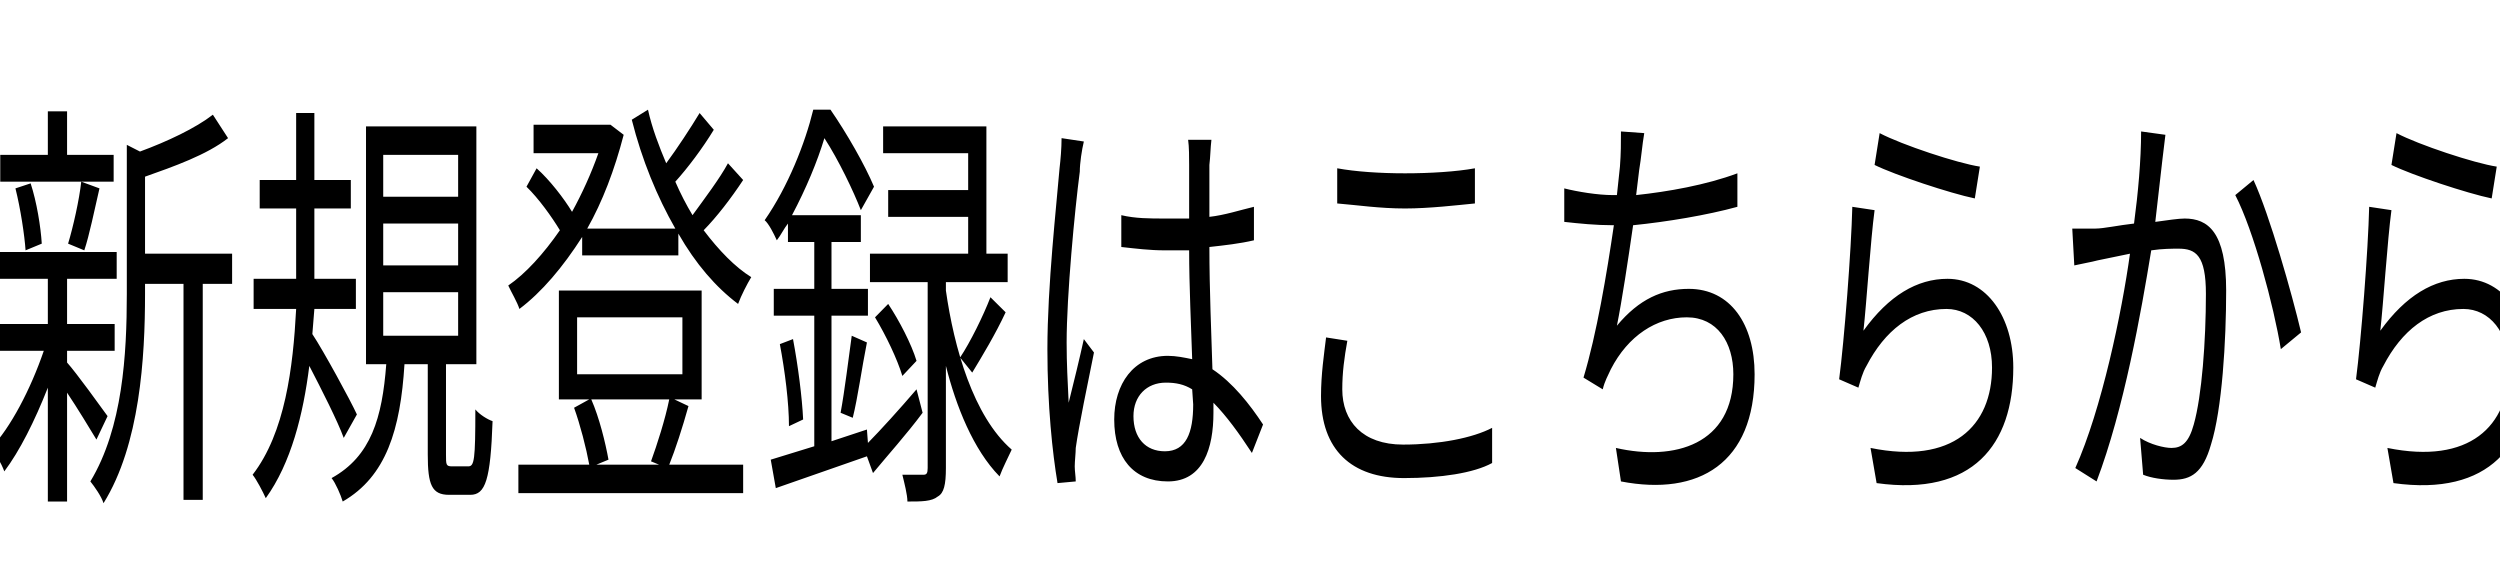
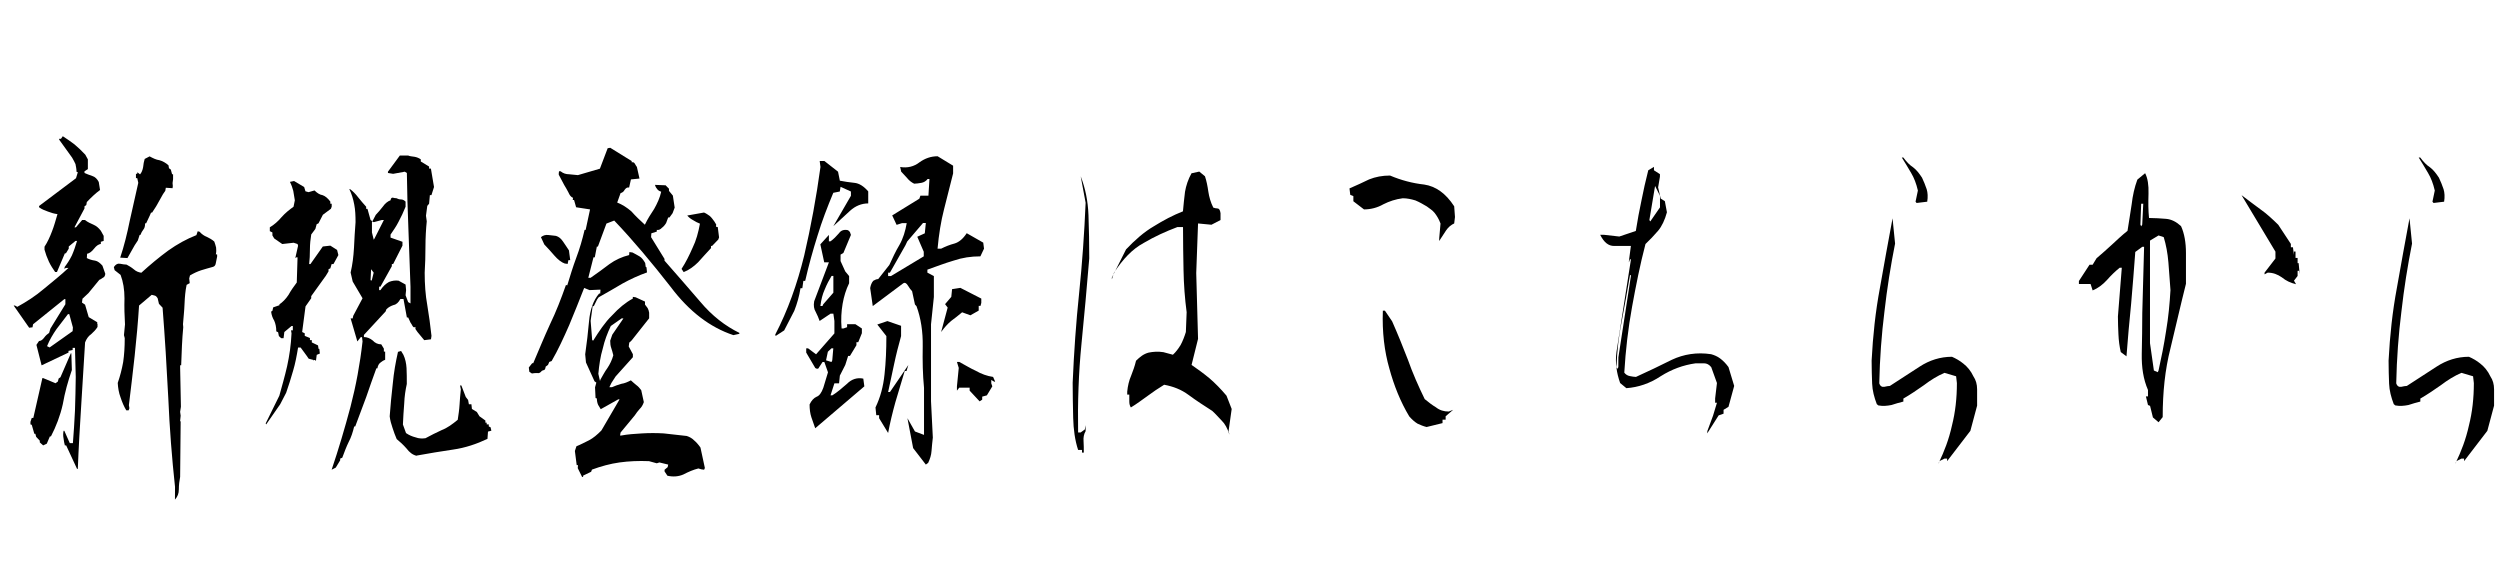
<svg xmlns="http://www.w3.org/2000/svg" width="30mm" height="7mm" viewBox="0 0 30 7" version="1.1" id="svg5">
  <defs id="defs2">
    <rect x="-1.895" y="4.001" width="213.315" height="77.703" id="rect268" />
  </defs>
  <g id="layer1">
    <path style="fill:none;fill-rule:evenodd;stroke:#000000;stroke-width:0.219px;stroke-linecap:butt;stroke-linejoin:miter;stroke-opacity:1" d="m 4.419,7.737 v 0" id="path208" />
    <text xml:space="preserve" style="font-size:8.86px;font-family:KouzanBrushFontGyousyoOTF;-inkscape-font-specification:KouzanBrushFontGyousyoOTF;fill:#000000;stroke-width:0.166" x="-1.362" y="8.468" id="text214" transform="scale(0.6776329,1.475725)">
      <tspan id="tspan212" style="stroke-width:0.166" x="-1.362" y="8.468" />
    </text>
    <text xml:space="preserve" transform="scale(0.2645833)" id="text266" style="font-size:53.333px;font-family:KouzanBrushFontGyousyoOTF;-inkscape-font-specification:KouzanBrushFontGyousyoOTF;white-space:pre;shape-inside:url(#rect268);display:inline;fill:#000000" />
-     <text xml:space="preserve" style="font-size:3.989px;font-family:KouzanBrushFontGyousyoOTF;-inkscape-font-specification:KouzanBrushFontGyousyoOTF;fill:#000000;stroke-width:0.075" x="-0.247" y="4.367" id="text932" transform="scale(0.7775745,1.28605)">
-       <tspan id="tspan930" style="stroke-width:0.075" x="-0.247" y="4.367">新規登録はこちらから</tspan>
-     </text>
+     <g aria-label="新規登録はこちらから" transform="scale(0.7775745,1.28605)" id="text932" style="font-size:3.989px;font-family:KouzanBrushFontGyousyoOTF;-inkscape-font-specification:KouzanBrushFontGyousyoOTF;stroke-width:0.075">
+       <path d="m 2.7,4.662 c 0.04,-0.028 0.06,-0.056 0.06,-0.096 0,-0.04 0.008,-0.08 0.02,-0.116 l 0.008,-0.515 -0.008,-0.008 0.008,-0.048 -0.008,-0.036 0.012,-0.048 -0.012,-0.367 v -0.02 h 0.016 c 0.004,-0.06 0.008,-0.124 0.012,-0.183 0.004,-0.06 0.012,-0.116 0.02,-0.172 l -0.004,-0.028 c 0.008,-0.064 0.02,-0.124 0.024,-0.191 0.004,-0.06 0.012,-0.12 0.032,-0.176 l 0.048,-0.016 -0.008,-0.044 0.012,-0.028 c 0.056,-0.02 0.112,-0.036 0.172,-0.048 0.056,-0.012 0.12,-0.02 0.183,-0.032 0.024,-0.004 0.04,-0.016 0.044,-0.036 0.004,-0.016 0.012,-0.036 0.02,-0.06 v -0.02 h -0.02 c 0.008,-0.024 0.008,-0.044 0.004,-0.064 -0.008,-0.02 -0.016,-0.036 -0.028,-0.056 -0.036,-0.02 -0.076,-0.032 -0.116,-0.044 -0.036,-0.008 -0.076,-0.024 -0.112,-0.048 l -0.028,-0.004 -0.02,0.036 c -0.152,0.036 -0.295,0.084 -0.435,0.144 -0.144,0.064 -0.279,0.132 -0.415,0.207 -0.04,-0.004 -0.08,-0.012 -0.116,-0.032 -0.04,-0.02 -0.076,-0.032 -0.112,-0.044 -0.028,0 -0.064,-0.004 -0.1,-0.008 -0.032,-0.004 -0.068,0.004 -0.096,0.032 l 0.012,0.028 0.092,0.044 c 0.04,0.064 0.06,0.136 0.06,0.219 -0.004,0.08 0,0.164 0.008,0.243 l -0.016,0.1 0.012,0.028 c 0,0.084 -0.008,0.156 -0.024,0.223 -0.02,0.068 -0.048,0.132 -0.084,0.195 0.004,0.044 0.016,0.092 0.044,0.136 0.024,0.044 0.052,0.084 0.088,0.12 h 0.036 l 0.012,-0.02 -0.008,-0.028 C 2.018,3.633 2.05,3.481 2.078,3.322 2.106,3.162 2.13,3.006 2.146,2.851 l 0.195,-0.1 c 0.02,0.004 0.036,0.004 0.052,0.008 0.016,0.004 0.028,0.012 0.04,0.024 l 0.02,0.052 0.056,0.036 c 0.036,0.275 0.064,0.558 0.088,0.842 0.02,0.283 0.056,0.562 0.104,0.83 z M 1.189,4.375 h 0.012 c 0.012,-0.199 0.032,-0.395 0.052,-0.59 0.02,-0.199 0.04,-0.395 0.06,-0.59 0.02,-0.032 0.052,-0.06 0.092,-0.076 0.036,-0.02 0.072,-0.04 0.1,-0.068 v -0.028 h -0.004 v -0.016 l -0.132,-0.048 -0.056,-0.116 -0.048,-0.02 0.008,-0.036 0.092,-0.052 0.168,-0.124 c 0.02,-0.004 0.036,-0.012 0.056,-0.02 0.02,-0.004 0.032,-0.016 0.036,-0.036 l -0.044,-0.076 C 1.548,2.456 1.508,2.436 1.468,2.432 1.42,2.428 1.376,2.42 1.34,2.408 l 0.004,-0.04 c 0.036,-0.004 0.072,-0.02 0.108,-0.048 0.036,-0.028 0.068,-0.04 0.104,-0.044 v -0.02 l 0.044,-0.008 V 2.201 L 1.556,2.153 C 1.52,2.125 1.488,2.109 1.444,2.097 1.4,2.085 1.352,2.073 1.312,2.053 h -0.044 l -0.096,0.068 H 1.149 L 1.304,1.945 v -0.02 l 0.028,-0.012 0.008,-0.028 c 0.032,-0.02 0.064,-0.04 0.1,-0.06 0.036,-0.02 0.068,-0.036 0.104,-0.052 L 1.524,1.698 C 1.5,1.67 1.468,1.65 1.424,1.642 1.38,1.634 1.336,1.622 1.304,1.614 v -0.016 l 0.052,-0.02 V 1.487 L 1.316,1.443 C 1.26,1.407 1.205,1.375 1.149,1.347 1.089,1.319 1.029,1.295 0.969,1.271 l -0.028,0.024 h -0.028 v 0.008 L 1.113,1.471 c 0.02,0.02 0.036,0.04 0.052,0.06 0.008,0.024 0.016,0.048 0.016,0.072 l 0.02,0.004 -0.028,0.056 -0.57,0.259 v 0.012 c 0.044,0.02 0.084,0.028 0.136,0.04 0.052,0.012 0.096,0.02 0.148,0.024 -0.028,0.056 -0.052,0.112 -0.084,0.16 -0.032,0.052 -0.072,0.104 -0.116,0.144 v 0.028 c 0.016,0.036 0.04,0.076 0.068,0.112 0.028,0.036 0.064,0.068 0.096,0.096 h 0.028 L 1.001,2.364 h 0.016 L 1.061,2.32 V 2.3 l 0.104,-0.052 h 0.024 c -0.024,0.048 -0.048,0.092 -0.08,0.136 -0.036,0.044 -0.072,0.076 -0.112,0.108 v 0.02 L 1.013,2.5 H 1.057 C 0.937,2.568 0.814,2.627 0.678,2.695 0.546,2.763 0.411,2.815 0.267,2.863 l -0.036,-0.012 h -0.02 l 0.239,0.207 0.052,-0.004 0.008,-0.028 0.483,-0.235 h 0.016 v 0.048 l -0.231,0.227 -0.02,0.04 c -0.028,0.012 -0.052,0.024 -0.076,0.044 -0.024,0.02 -0.052,0.032 -0.08,0.032 L 0.562,3.218 0.642,3.409 1.057,3.29 v -0.016 l 0.064,-0.008 v -0.02 h 0.036 l 0.012,0.271 c -0.004,0.104 -0.004,0.211 -0.012,0.315 -0.008,0.108 -0.02,0.207 -0.032,0.303 H 1.077 L 0.993,4.02 h -0.012 c -0.008,0.024 -0.008,0.048 0,0.072 0.004,0.024 0.012,0.044 0.02,0.064 h 0.02 z m -0.523,-0.219 0.056,-0.016 0.048,-0.068 h 0.016 C 0.865,3.98 0.929,3.88 0.969,3.772 1.001,3.661 1.049,3.557 1.109,3.453 l -0.008,-0.156 h -0.008 l -0.16,0.223 -0.028,0.012 -0.012,0.028 -0.036,0.016 -0.191,-0.048 H 0.654 L 0.514,3.9 h -0.024 l -0.02,0.036 v 0.024 l 0.02,0.004 0.04,0.084 h 0.016 l 0.012,0.028 0.056,0.036 v 0.016 z M 1.121,3.09 0.766,3.242 0.726,3.23 C 0.766,3.17 0.818,3.118 0.873,3.07 0.933,3.022 0.993,2.975 1.049,2.931 h 0.02 l 0.056,0.124 z m 0.734,-0.686 0.112,0.004 0.112,-0.12 0.048,-0.044 0.028,-0.052 h 0.012 c 0.012,-0.02 0.028,-0.036 0.048,-0.052 0.016,-0.012 0.024,-0.028 0.024,-0.056 h 0.016 l 0.056,-0.072 0.02,-0.028 h 0.016 l 0.064,-0.06 0.104,-0.112 0.036,-0.032 0.008,-0.028 0.104,0.004 0.004,-0.02 -0.004,-0.028 0.008,-0.036 V 1.626 H 2.656 l -0.02,-0.044 -0.028,-0.012 -0.008,-0.028 C 2.557,1.519 2.509,1.503 2.461,1.495 2.409,1.491 2.357,1.475 2.309,1.459 l -0.076,0.024 c -0.012,0.024 -0.02,0.048 -0.024,0.076 -0.008,0.028 -0.024,0.052 -0.048,0.068 L 2.126,1.61 h -0.008 v 0.012 h -0.02 v 0.04 h 0.02 l 0.016,0.044 C 2.09,1.822 2.046,1.941 2.002,2.061 1.962,2.181 1.915,2.296 1.855,2.404 Z" id="path294" />
+       <path d="m 5.118,4.383 0.064,-0.02 0.068,-0.068 v -0.016 l 0.032,-0.008 c 0.032,-0.052 0.064,-0.104 0.1,-0.148 0.036,-0.04 0.064,-0.092 0.084,-0.144 h 0.016 C 5.537,3.892 5.596,3.796 5.652,3.704 5.7,3.617 5.756,3.525 5.808,3.437 h 0.016 c 0.008,-0.028 0.024,-0.044 0.052,-0.056 0.024,-0.012 0.048,-0.02 0.068,-0.024 v -0.076 h -0.02 v -0.028 l -0.04,-0.04 c -0.052,0 -0.096,-0.012 -0.132,-0.036 -0.04,-0.02 -0.088,-0.032 -0.136,-0.032 v -0.02 l 0.335,-0.219 0.012,-0.02 c 0.032,-0.02 0.072,-0.032 0.112,-0.04 0.04,-0.004 0.076,-0.024 0.104,-0.056 h 0.048 l 0.052,0.172 h 0.02 l 0.036,0.048 c 0.012,0.008 0.02,0.02 0.032,0.032 0.012,0.012 0.024,0.016 0.044,0.008 v 0.02 l 0.032,0.028 0.104,0.076 0.104,-0.008 0.008,-0.032 C 6.641,3.038 6.622,2.947 6.594,2.847 6.566,2.755 6.554,2.651 6.554,2.544 6.562,2.464 6.566,2.384 6.566,2.3 c 0,-0.08 0.008,-0.164 0.02,-0.235 l -0.012,-0.052 0.02,-0.092 0.028,-0.02 0.012,-0.08 h 0.024 l 0.04,-0.076 -0.048,-0.172 H 6.622 V 1.554 L 6.494,1.507 V 1.487 C 6.466,1.475 6.434,1.467 6.398,1.463 6.362,1.459 6.326,1.459 6.298,1.451 H 6.171 L 5.987,1.602 v 0.012 l 0.08,0.008 0.18,-0.02 0.032,0.012 c 0.004,0.176 0.012,0.351 0.024,0.527 0.012,0.176 0.02,0.355 0.032,0.535 V 2.831 l -0.036,-0.012 -0.04,-0.064 0.008,-0.048 -0.008,-0.052 -0.108,-0.036 c -0.048,-0.004 -0.1,0 -0.148,0.012 -0.048,0.016 -0.092,0.04 -0.132,0.076 h -0.02 v -0.032 h 0.02 L 6.047,2.484 v -0.02 h 0.02 L 6.211,2.292 V 2.256 L 6.027,2.217 v -0.028 c 0.044,-0.04 0.088,-0.076 0.124,-0.12 0.04,-0.044 0.076,-0.092 0.108,-0.14 v -0.048 c -0.02,-0.012 -0.044,-0.02 -0.068,-0.02 -0.028,0 -0.048,-0.004 -0.076,-0.012 -0.012,0 -0.028,0 -0.048,-0.004 -0.02,-0.004 -0.036,0.004 -0.04,0.024 -0.04,0.008 -0.084,0.028 -0.12,0.06 -0.036,0.028 -0.076,0.056 -0.108,0.076 l -0.052,0.06 -0.028,-0.012 -0.048,-0.104 h -0.02 v -0.02 c -0.04,-0.028 -0.084,-0.056 -0.124,-0.088 -0.04,-0.032 -0.08,-0.056 -0.124,-0.076 h -0.012 c 0.036,0.044 0.06,0.092 0.076,0.144 0.016,0.048 0.02,0.104 0.02,0.164 -0.008,0.076 -0.02,0.16 -0.024,0.239 -0.008,0.084 -0.024,0.16 -0.052,0.231 l 0.032,0.084 0.152,0.156 -0.144,0.164 -0.008,0.024 h -0.032 l 0.104,0.215 0.052,-0.04 h 0.02 l 0.008,0.04 C 5.556,3.397 5.493,3.601 5.409,3.796 5.321,3.996 5.225,4.191 5.118,4.383 Z M 6.43,4.251 c 0.187,-0.02 0.375,-0.04 0.562,-0.056 0.187,-0.016 0.363,-0.052 0.531,-0.1 l 0.008,-0.068 0.052,-0.008 -0.012,-0.032 -0.028,-0.008 V 3.96 H 7.511 V 3.944 H 7.491 v -0.02 l -0.092,-0.04 -0.04,-0.04 -0.076,-0.028 -0.008,-0.044 H 7.236 L 7.224,3.732 7.188,3.704 7.12,3.597 H 7.1 l 0.012,0.036 c -0.008,0.048 -0.016,0.096 -0.02,0.144 -0.004,0.044 -0.016,0.092 -0.028,0.14 -0.08,0.04 -0.16,0.076 -0.247,0.096 -0.084,0.024 -0.168,0.048 -0.251,0.076 -0.052,0.004 -0.1,0.004 -0.152,-0.008 -0.052,-0.008 -0.1,-0.02 -0.148,-0.04 l -0.048,-0.08 c 0.004,-0.064 0.012,-0.132 0.02,-0.195 0.004,-0.068 0.02,-0.128 0.04,-0.183 0,-0.052 0,-0.104 -0.004,-0.148 -0.004,-0.044 -0.02,-0.088 -0.048,-0.124 l -0.036,-0.036 -0.048,0.008 c -0.036,0.096 -0.064,0.191 -0.08,0.295 -0.02,0.104 -0.036,0.207 -0.048,0.307 0.008,0.04 0.024,0.072 0.044,0.108 0.02,0.036 0.04,0.072 0.064,0.104 0.048,0.024 0.1,0.052 0.152,0.088 0.044,0.036 0.096,0.06 0.156,0.068 z M 4.108,3.96 4.324,3.772 4.416,3.665 c 0.04,-0.068 0.076,-0.14 0.108,-0.207 0.032,-0.064 0.056,-0.14 0.076,-0.215 h 0.04 l 0.092,0.076 0.032,0.028 0.076,0.012 v 0.008 l 0.008,-0.008 h 0.02 v 0.008 h 0.008 l 0.012,-0.056 0.048,-0.012 -0.008,-0.044 h -0.012 l -0.008,-0.032 -0.096,-0.028 V 3.174 H 4.783 V 3.154 L 4.703,3.134 v -0.024 l -0.04,-0.012 0.052,-0.239 0.088,-0.076 v -0.02 l 0.227,-0.191 0.04,-0.04 v -0.02 l 0.028,-0.008 0.02,-0.04 h 0.028 l 0.076,-0.084 -0.02,-0.048 -0.104,-0.04 -0.116,0.008 -0.191,0.164 h -0.02 c 0.008,-0.04 0.012,-0.088 0.012,-0.14 0,-0.044 0.008,-0.092 0.02,-0.136 l 0.064,-0.052 0.02,-0.044 0.028,-0.008 0.068,-0.08 0.124,-0.056 0.012,-0.02 V 1.901 H 5.098 v -0.02 c -0.04,-0.032 -0.08,-0.052 -0.12,-0.06 -0.044,-0.004 -0.084,-0.02 -0.124,-0.044 l -0.092,0.016 -0.048,-0.008 -0.02,-0.04 -0.156,-0.056 -0.064,0.008 c 0.024,0.028 0.04,0.056 0.052,0.084 0.008,0.024 0.016,0.056 0.024,0.088 l -0.02,0.06 c -0.064,0.028 -0.124,0.056 -0.183,0.096 -0.056,0.04 -0.116,0.072 -0.183,0.096 v 0.036 l 0.04,0.012 v 0.028 l 0.028,0.028 0.124,0.052 0.176,-0.012 0.06,0.012 0.008,0.016 -0.04,0.108 v 0.008 l 0.012,-0.008 h 0.02 l -0.012,0.235 c -0.044,0.036 -0.088,0.072 -0.128,0.116 -0.044,0.04 -0.092,0.068 -0.14,0.088 v 0.008 l -0.096,0.02 -0.012,0.032 -0.02,0.008 c 0.008,0.036 0.024,0.06 0.048,0.084 0.02,0.028 0.032,0.06 0.032,0.1 l 0.028,0.008 0.012,0.036 0.036,0.02 h 0.036 L 4.388,3.098 4.499,3.042 h 0.02 v 0.04 h -0.028 l 0.008,0.028 c -0.008,0.108 -0.032,0.207 -0.068,0.307 -0.036,0.096 -0.08,0.187 -0.12,0.275 l -0.211,0.259 z m 1.631,-1.348 -0.012,0.008 -0.008,-0.008 0.008,-0.1 0.04,0.032 z M 5.78,2.225 5.768,2.237 5.74,2.169 V 2.065 l 0.028,0.008 0.124,-0.02 h 0.032 z" id="path296" />
+       <path d="m 8.983,4.45 h 0.016 V 4.438 l 0.124,-0.036 0.012,-0.02 C 9.274,4.351 9.418,4.327 9.561,4.315 9.705,4.303 9.857,4.299 10.016,4.303 l 0.12,0.02 0.04,-0.008 0.136,0.02 -0.008,0.024 -0.048,0.024 v 0.016 l 0.044,0.04 c 0.088,0.012 0.172,0.008 0.247,-0.012 0.076,-0.024 0.152,-0.044 0.231,-0.056 l 0.044,0.008 0.044,0.004 0.012,-0.016 -0.068,-0.191 c -0.032,-0.028 -0.068,-0.052 -0.1,-0.068 -0.032,-0.02 -0.072,-0.032 -0.112,-0.04 l -0.355,-0.024 c -0.112,-0.004 -0.223,-0.004 -0.335,0 -0.112,0.004 -0.219,0.008 -0.323,0.02 h -0.016 l 0.008,-0.028 0.219,-0.16 c 0.02,-0.02 0.048,-0.04 0.076,-0.06 0.028,-0.016 0.048,-0.036 0.064,-0.064 L 9.896,3.641 c -0.024,-0.02 -0.048,-0.036 -0.076,-0.048 -0.024,-0.012 -0.056,-0.028 -0.084,-0.044 -0.052,0.016 -0.096,0.028 -0.144,0.032 -0.052,0.008 -0.1,0.02 -0.148,0.032 h -0.04 l 0.032,-0.04 0.064,-0.06 0.267,-0.18 v -0.028 l -0.064,-0.072 0.008,-0.036 0.036,-0.02 0.271,-0.207 c 0,-0.016 0,-0.036 0,-0.052 -0.004,-0.016 -0.012,-0.032 -0.024,-0.044 l -0.04,-0.032 v -0.028 l -0.144,-0.04 -0.044,-0.004 v 0.016 C 9.653,2.823 9.549,2.875 9.446,2.943 9.338,3.006 9.246,3.09 9.155,3.178 l -0.016,-0.004 -0.024,-0.18 0.032,-0.14 0.016,0.004 0.052,-0.064 0.024,-0.02 c 0.12,-0.04 0.243,-0.084 0.367,-0.128 0.12,-0.04 0.247,-0.076 0.379,-0.104 l -0.008,-0.048 -0.012,-0.004 -0.008,-0.036 C 9.932,2.428 9.904,2.404 9.869,2.392 9.833,2.38 9.801,2.368 9.761,2.356 l -0.048,-0.004 -0.004,0.028 c -0.108,0.016 -0.211,0.044 -0.303,0.084 -0.096,0.044 -0.195,0.088 -0.291,0.128 h -0.036 l 0.08,-0.191 h 0.02 l 0.032,-0.1 h 0.016 l 0.132,-0.215 0.12,-0.028 c 0.295,0.187 0.582,0.395 0.87,0.618 0.287,0.231 0.61,0.379 0.969,0.451 l 0.092,-0.012 V 3.106 C 11.193,3.042 10.989,2.947 10.806,2.815 10.626,2.687 10.439,2.56 10.255,2.432 v -0.016 l -0.207,-0.203 0.004,-0.036 0.084,-0.016 v -0.016 c 0.028,0.004 0.056,-0.004 0.08,-0.02 0.02,-0.008 0.044,-0.024 0.064,-0.044 l 0.032,-0.052 h 0.02 l 0.048,-0.04 0.032,-0.052 -0.028,-0.112 -0.06,-0.044 v -0.02 l -0.052,-0.032 -0.164,-0.004 c 0.008,0.02 0.024,0.032 0.04,0.044 0.02,0.012 0.036,0.016 0.056,0.02 -0.02,0.056 -0.06,0.108 -0.108,0.16 -0.052,0.048 -0.104,0.096 -0.144,0.148 C 9.88,2.057 9.809,2.017 9.745,1.973 9.677,1.937 9.605,1.909 9.525,1.89 l 0.052,-0.088 c 0.024,-0.004 0.048,-0.012 0.064,-0.032 0.02,-0.016 0.04,-0.024 0.068,-0.02 l 0.028,-0.076 0.132,-0.008 -0.04,-0.108 C 9.817,1.55 9.809,1.538 9.797,1.527 9.785,1.515 9.769,1.511 9.749,1.515 V 1.503 L 9.418,1.379 9.378,1.383 9.258,1.574 8.919,1.634 c -0.048,-0.004 -0.096,-0.004 -0.136,-0.008 -0.048,0 -0.092,-0.008 -0.132,-0.028 h -0.024 l -0.004,0.02 v 0.012 l 0.084,0.096 c 0.02,0.02 0.044,0.044 0.064,0.068 0.02,0.028 0.04,0.044 0.072,0.052 l -0.004,0.02 h 0.02 l 0.032,0.068 0.215,0.02 -0.068,0.191 h -0.016 c -0.036,0.092 -0.076,0.176 -0.128,0.259 -0.052,0.084 -0.096,0.172 -0.14,0.259 l -0.02,-0.004 C 8.66,2.787 8.58,2.911 8.488,3.026 8.397,3.146 8.313,3.27 8.229,3.389 H 8.213 l -0.052,0.04 0.008,0.04 0.04,0.016 c 0.024,-0.004 0.052,-0.004 0.084,-0.004 0.024,0.004 0.048,-0.004 0.068,-0.02 0.012,-0.004 0.024,-0.008 0.036,-0.008 0.012,-0.004 0.02,-0.012 0.024,-0.032 l 0.036,-0.016 0.02,-0.028 0.036,-0.008 C 8.612,3.266 8.7,3.15 8.784,3.034 8.863,2.919 8.943,2.799 9.015,2.687 l 0.084,0.02 0.144,-0.004 h 0.024 l -0.004,0.036 H 9.246 C 9.155,2.803 9.107,2.891 9.091,2.994 9.075,3.102 9.055,3.206 9.031,3.306 l 0.012,0.076 0.132,0.176 0.028,0.012 -0.02,0.044 0.008,0.1 0.02,0.004 c 0,0.024 0.008,0.044 0.02,0.06 0.012,0.012 0.028,0.028 0.04,0.04 l 0.271,-0.092 h 0.02 L 9.282,4.016 c -0.064,0.04 -0.128,0.072 -0.191,0.092 -0.068,0.02 -0.128,0.04 -0.195,0.056 l -0.024,0.044 0.028,0.132 h 0.02 l -0.004,0.028 z m 0.283,-0.902 -0.008,0.004 -0.024,-0.064 c 0.012,-0.08 0.032,-0.164 0.068,-0.235 0.028,-0.076 0.072,-0.144 0.124,-0.211 L 9.593,2.971 h 0.028 l -0.172,0.152 -0.032,0.056 c 0,0.024 0.004,0.048 0.016,0.068 0.012,0.02 0.02,0.04 0.032,0.068 -0.02,0.044 -0.052,0.084 -0.092,0.12 -0.04,0.032 -0.072,0.072 -0.108,0.108 z m -0.542,-1.089 0.036,0.004 0.012,-0.036 h 0.028 L 8.78,2.336 C 8.748,2.304 8.716,2.28 8.688,2.253 8.656,2.225 8.624,2.209 8.58,2.201 c -0.036,-0.004 -0.076,-0.004 -0.116,-0.008 -0.044,-0.004 -0.084,0.004 -0.116,0.02 l 0.052,0.068 c 0.052,0.032 0.104,0.068 0.156,0.104 0.052,0.036 0.108,0.064 0.168,0.076 z m 1.827,0.08 c 0.084,-0.02 0.156,-0.052 0.223,-0.092 0.064,-0.044 0.132,-0.088 0.199,-0.132 v -0.02 h 0.016 l 0.096,-0.06 0.012,-0.02 -0.02,-0.096 -0.028,-0.004 0.004,-0.02 -0.028,-0.028 c -0.024,-0.02 -0.048,-0.04 -0.072,-0.052 -0.028,-0.012 -0.056,-0.024 -0.088,-0.032 l -0.259,0.028 c 0.028,0.02 0.056,0.032 0.092,0.044 0.032,0.012 0.068,0.024 0.104,0.032 -0.024,0.08 -0.06,0.16 -0.112,0.223 -0.052,0.072 -0.108,0.14 -0.172,0.199 z" id="path298" />
+       <path d="m 14.288,4.335 0.036,-0.016 c 0.028,-0.036 0.048,-0.072 0.052,-0.112 0.004,-0.036 0.012,-0.08 0.02,-0.124 L 14.368,3.744 V 3.026 l 0.044,-0.255 V 2.576 l -0.1,-0.032 v -0.028 c 0.132,-0.028 0.267,-0.06 0.403,-0.084 0.136,-0.028 0.271,-0.04 0.415,-0.04 l 0.056,-0.072 -0.012,-0.056 -0.255,-0.088 c -0.056,0.052 -0.12,0.084 -0.187,0.096 -0.076,0.012 -0.14,0.028 -0.207,0.048 h -0.056 c 0.02,-0.132 0.052,-0.255 0.1,-0.367 0.048,-0.116 0.092,-0.223 0.14,-0.335 v -0.072 l -0.239,-0.088 c -0.104,0 -0.195,0.02 -0.279,0.056 -0.084,0.04 -0.187,0.056 -0.299,0.044 l 0.016,0.044 c 0.028,0.02 0.06,0.036 0.092,0.06 0.032,0.024 0.068,0.04 0.108,0.052 0.032,0 0.072,-0.004 0.112,-0.008 0.036,-0.004 0.072,-0.016 0.096,-0.036 h 0.028 l -0.016,0.156 h -0.124 l -0.016,0.028 -0.419,0.156 0.068,0.088 0.084,-0.016 h 0.072 c -0.02,0.072 -0.056,0.144 -0.112,0.203 -0.06,0.06 -0.108,0.124 -0.156,0.187 l -0.172,0.132 c -0.028,0 -0.052,0.008 -0.076,0.016 -0.024,0.016 -0.04,0.04 -0.048,0.068 l 0.04,0.168 0.467,-0.211 c 0.028,-0.012 0.052,-0.004 0.076,0.02 0.024,0.024 0.044,0.04 0.064,0.052 l 0.044,0.124 0.024,0.016 c 0.068,0.112 0.1,0.239 0.096,0.375 -0.004,0.136 0,0.263 0.02,0.387 v 0.439 l -0.14,-0.032 -0.116,-0.124 0.088,0.279 z M 13.706,4.04 c 0.028,-0.092 0.068,-0.191 0.112,-0.287 0.048,-0.1 0.096,-0.195 0.144,-0.291 h 0.028 l 0.028,-0.056 -0.112,0.1 -0.172,0.152 h -0.028 c 0.028,-0.08 0.06,-0.172 0.092,-0.259 0.032,-0.092 0.068,-0.176 0.108,-0.263 v -0.096 l -0.211,-0.044 -0.156,0.032 0.14,0.108 c 0,0.128 -0.008,0.243 -0.028,0.355 -0.02,0.116 -0.064,0.215 -0.14,0.311 l 0.012,0.072 h 0.044 v 0.028 z m -1.125,-0.044 0.758,-0.391 -0.016,-0.072 c -0.092,-0.012 -0.18,0.004 -0.251,0.048 -0.076,0.04 -0.152,0.08 -0.227,0.108 h -0.028 l 0.06,-0.112 h 0.072 l 0.012,-0.072 0.084,-0.1 0.044,-0.084 h 0.028 l 0.1,-0.1 v -0.028 h 0.028 l 0.056,-0.084 v -0.044 l -0.1,-0.04 h -0.128 v 0.028 l -0.056,0.012 H 12.988 c -0.012,-0.084 -0.004,-0.16 0.016,-0.231 0.02,-0.068 0.052,-0.132 0.1,-0.191 V 2.576 l -0.06,-0.044 -0.072,-0.096 v -0.06 l 0.044,-0.016 0.116,-0.168 -0.016,-0.028 -0.028,-0.016 c -0.06,-0.008 -0.108,0 -0.14,0.028 -0.04,0.028 -0.084,0.056 -0.132,0.076 h -0.024 v -0.06 l -0.132,0.088 0.06,0.168 h 0.072 l -0.227,0.363 c -0.012,0.04 -0.004,0.072 0.024,0.1 0.024,0.028 0.044,0.056 0.06,0.084 l 0.168,-0.068 h 0.044 l 0.016,0.068 v 0.116 l -0.283,0.195 -0.124,-0.056 h -0.028 v 0.04 l 0.14,0.144 c 0.028,0.012 0.052,0.008 0.06,-0.008 0.012,-0.012 0.032,-0.028 0.052,-0.048 h 0.028 l 0.056,0.096 -0.072,0.144 c -0.028,0.048 -0.064,0.076 -0.104,0.084 -0.044,0.012 -0.08,0.036 -0.108,0.072 0,0.044 0.008,0.084 0.028,0.12 0.02,0.036 0.04,0.068 0.06,0.104 z m 2.537,-0.251 0.04,-0.016 v -0.028 l 0.072,-0.012 0.084,-0.084 -0.016,-0.028 v -0.032 l 0.044,0.016 h 0.016 l -0.032,-0.044 c -0.092,-0.008 -0.183,-0.028 -0.263,-0.056 -0.088,-0.024 -0.172,-0.056 -0.259,-0.084 h -0.036 l 0.028,0.056 -0.028,0.172 v 0.04 l 0.036,-0.028 h 0.16 v 0.028 z m -2.274,-0.383 -0.012,0.016 -0.084,-0.016 0.028,-0.08 0.056,-0.032 h 0.028 z m -0.874,-0.227 0.132,-0.052 c 0.052,-0.06 0.104,-0.12 0.156,-0.183 0.044,-0.068 0.076,-0.136 0.096,-0.211 h 0.028 l 0.016,-0.068 h 0.028 c 0.056,-0.148 0.12,-0.287 0.191,-0.423 0.068,-0.136 0.152,-0.267 0.243,-0.399 l 0.1,-0.012 0.012,-0.044 0.16,0.044 v 0.04 l -0.271,0.283 c 0.088,-0.048 0.172,-0.096 0.259,-0.144 0.08,-0.044 0.176,-0.068 0.279,-0.068 V 1.786 c -0.068,-0.048 -0.14,-0.076 -0.215,-0.08 -0.072,-0.004 -0.152,-0.012 -0.223,-0.02 l -0.028,-0.084 -0.211,-0.1 h -0.072 l 0.012,0.056 c -0.064,0.283 -0.148,0.558 -0.251,0.826 -0.108,0.267 -0.255,0.515 -0.447,0.738 z M 14.524,3.098 c 0.048,-0.04 0.1,-0.076 0.156,-0.104 0.06,-0.028 0.116,-0.052 0.168,-0.08 l 0.128,0.028 0.128,-0.044 v -0.044 h 0.028 l 0.012,-0.028 v -0.04 l -0.323,-0.1 -0.128,0.012 -0.012,0.072 -0.096,0.068 0.04,0.032 z m -1.819,-0.259 -0.012,0.016 h -0.032 c 0.012,-0.06 0.032,-0.108 0.068,-0.156 0.032,-0.048 0.068,-0.088 0.104,-0.124 h 0.028 V 2.731 Z M 14.256,2.392 13.75,2.576 h -0.044 v -0.032 h 0.028 l 0.239,-0.255 0.028,-0.036 0.243,-0.172 h 0.044 l -0.016,0.096 -0.116,0.032 0.1,0.14 z" id="path300" />
+       <path d="m 16.698,4.223 h 0.028 c 0,-0.036 0,-0.072 -0.004,-0.108 -0.004,-0.032 0.004,-0.064 0.032,-0.092 v -0.056 l -0.012,0.04 -0.064,0.028 h -0.04 c -0.008,-0.283 0.008,-0.558 0.052,-0.826 0.044,-0.267 0.084,-0.535 0.12,-0.798 0,-0.136 -0.004,-0.271 -0.012,-0.403 -0.008,-0.132 -0.048,-0.251 -0.12,-0.363 l 0.076,0.247 c -0.02,0.283 -0.052,0.562 -0.1,0.842 -0.048,0.275 -0.08,0.554 -0.1,0.838 0,0.108 0.004,0.215 0.008,0.327 0.004,0.108 0.028,0.211 0.076,0.299 h 0.06 z m 2.274,-0.172 -0.012,-0.028 0.048,-0.207 -0.08,-0.124 C 18.84,3.629 18.756,3.577 18.664,3.529 18.576,3.485 18.485,3.445 18.389,3.405 l 0.1,-0.243 -0.028,-0.614 0.028,-0.463 0.207,0.012 0.14,-0.044 v -0.064 c -0.008,-0.032 -0.024,-0.044 -0.048,-0.044 -0.024,0 -0.044,-0.004 -0.064,-0.008 -0.04,-0.048 -0.064,-0.1 -0.076,-0.148 -0.012,-0.052 -0.028,-0.1 -0.052,-0.144 l -0.088,-0.044 -0.12,0.016 c -0.052,0.056 -0.084,0.116 -0.1,0.172 -0.012,0.06 -0.024,0.124 -0.032,0.183 -0.152,0.036 -0.303,0.084 -0.451,0.14 -0.148,0.052 -0.291,0.128 -0.427,0.215 l -0.219,0.263 v 0.016 l 0.032,-0.06 c 0.136,-0.128 0.287,-0.223 0.459,-0.279 0.168,-0.06 0.343,-0.108 0.519,-0.148 h 0.088 c 0,0.14 0.004,0.275 0.008,0.403 0.004,0.132 0.02,0.263 0.048,0.391 L 18.301,3.098 c -0.02,0.04 -0.048,0.084 -0.08,0.12 -0.036,0.036 -0.076,0.068 -0.12,0.092 L 17.954,3.286 c -0.084,-0.008 -0.16,-0.004 -0.227,0.004 -0.076,0.012 -0.136,0.04 -0.195,0.076 -0.02,0.052 -0.048,0.096 -0.076,0.14 -0.032,0.044 -0.052,0.096 -0.06,0.148 v 0.028 h 0.032 c 0,0.02 0,0.04 0,0.064 0,0.024 0.008,0.04 0.024,0.056 0.088,-0.032 0.176,-0.072 0.259,-0.108 0.08,-0.036 0.168,-0.072 0.255,-0.104 0.14,0.016 0.263,0.044 0.379,0.096 0.116,0.052 0.239,0.1 0.363,0.148 0.052,0.028 0.096,0.06 0.148,0.092 0.048,0.028 0.088,0.072 0.116,0.128 z" id="path302" />
+       <path d="m 22.019,3.984 0.243,-0.036 v -0.032 h 0.048 v -0.032 l 0.116,-0.06 -0.068,0.016 c -0.076,0 -0.14,-0.012 -0.199,-0.04 -0.056,-0.02 -0.116,-0.048 -0.172,-0.076 C 21.891,3.605 21.8,3.481 21.728,3.357 21.652,3.238 21.572,3.118 21.484,2.998 L 21.373,2.899 h -0.032 c -0.012,0.199 0.024,0.379 0.1,0.539 0.072,0.16 0.172,0.311 0.307,0.447 0.04,0.028 0.084,0.052 0.128,0.068 0.044,0.012 0.088,0.024 0.144,0.032 z m 0.191,-1.735 c 0.036,-0.032 0.068,-0.064 0.108,-0.1 0.036,-0.032 0.08,-0.052 0.124,-0.064 l 0.012,-0.06 -0.012,-0.1 C 22.31,1.802 22.155,1.738 21.979,1.722 21.8,1.71 21.624,1.682 21.452,1.638 c -0.12,0 -0.223,0.012 -0.323,0.036 -0.096,0.028 -0.195,0.056 -0.303,0.084 l 0.012,0.06 0.048,0.012 v 0.048 l 0.164,0.076 c 0.104,0 0.207,-0.016 0.299,-0.048 0.092,-0.028 0.191,-0.048 0.299,-0.056 0.068,0 0.128,0.008 0.195,0.02 0.064,0.016 0.12,0.036 0.176,0.056 0.044,0.02 0.088,0.036 0.12,0.06 0.036,0.028 0.068,0.06 0.092,0.1 l -0.02,0.136 z" id="path304" />
+       <path d="m 26.347,4.044 0.176,-0.168 0.076,-0.016 v -0.036 l 0.076,-0.028 0.088,-0.195 -0.088,-0.176 c -0.044,-0.036 -0.084,-0.06 -0.128,-0.08 -0.044,-0.02 -0.092,-0.032 -0.14,-0.04 -0.219,-0.02 -0.423,0 -0.606,0.052 -0.183,0.056 -0.367,0.108 -0.554,0.16 -0.028,0 -0.06,-0.004 -0.096,-0.008 -0.036,-0.004 -0.064,-0.016 -0.084,-0.032 0.02,-0.207 0.06,-0.415 0.12,-0.614 0.06,-0.199 0.124,-0.395 0.207,-0.586 0.064,-0.036 0.132,-0.08 0.195,-0.124 0.056,-0.04 0.104,-0.1 0.136,-0.172 l -0.032,-0.104 -0.064,-0.024 -0.04,-0.104 0.028,-0.1 v -0.024 l -0.092,-0.036 v -0.032 l -0.088,0.032 c -0.04,0.096 -0.076,0.191 -0.104,0.279 -0.032,0.092 -0.064,0.191 -0.088,0.287 l -0.255,0.052 -0.235,-0.016 h -0.06 c 0.06,0.072 0.128,0.104 0.215,0.104 0.08,0 0.172,0 0.259,0 L 25.138,2.436 v 0.012 l 0.016,-0.028 h 0.016 l -0.223,0.862 c -0.012,0.052 -0.012,0.104 0,0.152 0.008,0.044 0.028,0.092 0.056,0.14 l 0.096,0.048 c 0.183,-0.008 0.363,-0.044 0.531,-0.112 0.168,-0.064 0.347,-0.104 0.539,-0.12 0.044,0 0.088,0 0.128,0 0.044,0 0.08,0.012 0.112,0.036 l 0.088,0.148 -0.028,0.144 v 0.04 h 0.028 l -0.06,0.12 -0.088,0.144 z m -1.372,-0.618 -0.016,0.016 -0.012,-0.016 c 0.008,-0.152 0.036,-0.299 0.084,-0.439 0.044,-0.14 0.084,-0.279 0.124,-0.419 h 0.016 l -0.195,0.766 z m 0.507,-1.372 -0.012,0.012 -0.016,-0.012 0.088,-0.319 0.076,0.092 v 0.108 z" id="path306" />
+       <path d="m 29.921,4.327 0.008,-0.024 0.08,-0.024 h 0.04 v 0.024 l 0.359,-0.283 0.104,-0.235 c 0,-0.048 0,-0.1 0,-0.152 0,-0.048 -0.02,-0.088 -0.056,-0.12 -0.04,-0.052 -0.096,-0.092 -0.156,-0.12 -0.056,-0.028 -0.116,-0.048 -0.176,-0.064 -0.18,0 -0.347,0.032 -0.499,0.092 -0.152,0.06 -0.307,0.12 -0.459,0.18 -0.024,0 -0.052,0.004 -0.084,0.008 -0.036,0.004 -0.064,-0.004 -0.08,-0.032 0.008,-0.235 0.036,-0.459 0.08,-0.67 0.04,-0.215 0.096,-0.427 0.164,-0.634 L 29.207,2.037 c -0.068,0.219 -0.132,0.435 -0.195,0.65 -0.068,0.219 -0.108,0.443 -0.128,0.678 0,0.08 0.004,0.148 0.008,0.215 0.004,0.064 0.032,0.128 0.072,0.191 l 0.024,0.012 c 0.072,0.008 0.136,0.004 0.203,-0.004 0.064,-0.012 0.124,-0.024 0.183,-0.032 v -0.028 c 0.104,-0.036 0.211,-0.08 0.315,-0.124 0.104,-0.048 0.211,-0.088 0.319,-0.116 l 0.18,0.032 0.012,0.064 c 0,0.14 -0.024,0.271 -0.076,0.395 -0.048,0.132 -0.12,0.243 -0.203,0.347 z m -0.343,-2.433 0.164,-0.012 c 0.012,-0.044 0.008,-0.084 -0.008,-0.116 -0.02,-0.036 -0.044,-0.072 -0.072,-0.108 -0.044,-0.04 -0.084,-0.072 -0.136,-0.096 -0.052,-0.02 -0.104,-0.052 -0.152,-0.092 h -0.024 c 0.052,0.048 0.096,0.096 0.144,0.144 0.044,0.044 0.08,0.1 0.104,0.164 l -0.036,0.104 z" id="path308" />
+       <path d="m 33.312,3.94 0.064,-0.048 c 0,-0.231 0.036,-0.443 0.12,-0.642 0.08,-0.199 0.156,-0.403 0.239,-0.602 0,-0.088 0,-0.187 0,-0.287 0,-0.096 -0.024,-0.183 -0.076,-0.251 -0.072,-0.04 -0.148,-0.064 -0.231,-0.068 -0.084,-0.004 -0.176,-0.008 -0.263,-0.008 -0.012,-0.072 -0.012,-0.144 -0.008,-0.227 0.004,-0.08 -0.012,-0.144 -0.052,-0.191 l -0.12,0.06 c -0.044,0.072 -0.072,0.148 -0.088,0.231 -0.02,0.084 -0.044,0.168 -0.064,0.247 -0.084,0.04 -0.16,0.084 -0.239,0.128 -0.08,0.044 -0.16,0.088 -0.239,0.128 l -0.06,0.06 h -0.048 l -0.164,0.152 v 0.028 h 0.18 l 0.032,0.06 c 0.08,-0.02 0.152,-0.052 0.219,-0.096 0.064,-0.044 0.132,-0.084 0.199,-0.116 h 0.032 l -0.06,0.455 c 0,0.056 0.004,0.116 0.008,0.168 0.004,0.056 0.016,0.112 0.036,0.164 l 0.088,0.04 c 0.02,-0.16 0.044,-0.323 0.072,-0.491 0.024,-0.164 0.044,-0.323 0.064,-0.483 l 0.108,-0.048 h 0.028 l -0.028,0.618 c 0,0.128 -0.004,0.255 -0.008,0.379 -0.004,0.128 0.024,0.239 0.096,0.339 v 0.06 h -0.032 l 0.032,0.08 0.032,0.008 0.044,0.108 z m 0,-0.483 -0.012,0.016 -0.06,-0.016 -0.06,-0.255 V 2.245 l 0.132,-0.048 0.08,0.016 c 0.036,0.072 0.06,0.148 0.072,0.235 0.012,0.084 0.02,0.172 0.032,0.259 -0.012,0.128 -0.032,0.255 -0.068,0.383 -0.032,0.128 -0.072,0.247 -0.116,0.367 z m 2.09,-0.838 0.056,-0.044 v -0.048 h 0.032 v 0.032 l -0.016,-0.104 h -0.016 v -0.048 h -0.032 v -0.06 h -0.024 v 0.032 l -0.016,-0.072 h -0.032 V 2.276 L 35.159,2.097 c -0.088,-0.052 -0.18,-0.104 -0.275,-0.144 -0.1,-0.044 -0.195,-0.088 -0.291,-0.132 l 0.523,0.527 v 0.064 l -0.168,0.132 v 0.016 l 0.048,-0.016 c 0.084,0 0.152,0.016 0.219,0.044 0.064,0.032 0.136,0.052 0.219,0.064 z m -2.342,-0.523 -0.016,0.016 -0.012,-0.016 0.012,-0.195 h 0.032 z" id="path310" />
+       <path d="m 37.899,4.327 0.008,-0.024 0.08,-0.024 h 0.04 v 0.024 l 0.359,-0.283 0.104,-0.235 c 0,-0.048 0,-0.1 0,-0.152 0,-0.048 -0.02,-0.088 -0.056,-0.12 -0.04,-0.052 -0.096,-0.092 -0.156,-0.12 -0.056,-0.028 -0.116,-0.048 -0.176,-0.064 -0.18,0 -0.347,0.032 -0.499,0.092 -0.152,0.06 -0.307,0.12 -0.459,0.18 -0.024,0 -0.052,0.004 -0.084,0.008 -0.036,0.004 -0.064,-0.004 -0.08,-0.032 0.008,-0.235 0.036,-0.459 0.08,-0.67 0.04,-0.215 0.096,-0.427 0.164,-0.634 L 37.185,2.037 c -0.068,0.219 -0.132,0.435 -0.195,0.65 -0.068,0.219 -0.108,0.443 -0.128,0.678 0,0.08 0.004,0.148 0.008,0.215 0.004,0.064 0.032,0.128 0.072,0.191 l 0.024,0.012 c 0.072,0.008 0.136,0.004 0.203,-0.004 0.064,-0.012 0.124,-0.024 0.183,-0.032 v -0.028 c 0.104,-0.036 0.211,-0.08 0.315,-0.124 0.104,-0.048 0.211,-0.088 0.319,-0.116 l 0.18,0.032 0.012,0.064 c 0,0.14 -0.024,0.271 -0.076,0.395 -0.048,0.132 -0.12,0.243 -0.203,0.347 z M 37.556,1.894 37.719,1.882 c 0.012,-0.044 0.008,-0.084 -0.008,-0.116 -0.02,-0.036 -0.044,-0.072 -0.072,-0.108 -0.044,-0.04 -0.084,-0.072 -0.136,-0.096 -0.052,-0.02 -0.104,-0.052 -0.152,-0.092 h -0.024 c 0.052,0.048 0.096,0.096 0.144,0.144 0.044,0.044 0.08,0.1 0.104,0.164 l -0.036,0.104 z" id="path312" />
+     </g>
  </g>
</svg>
